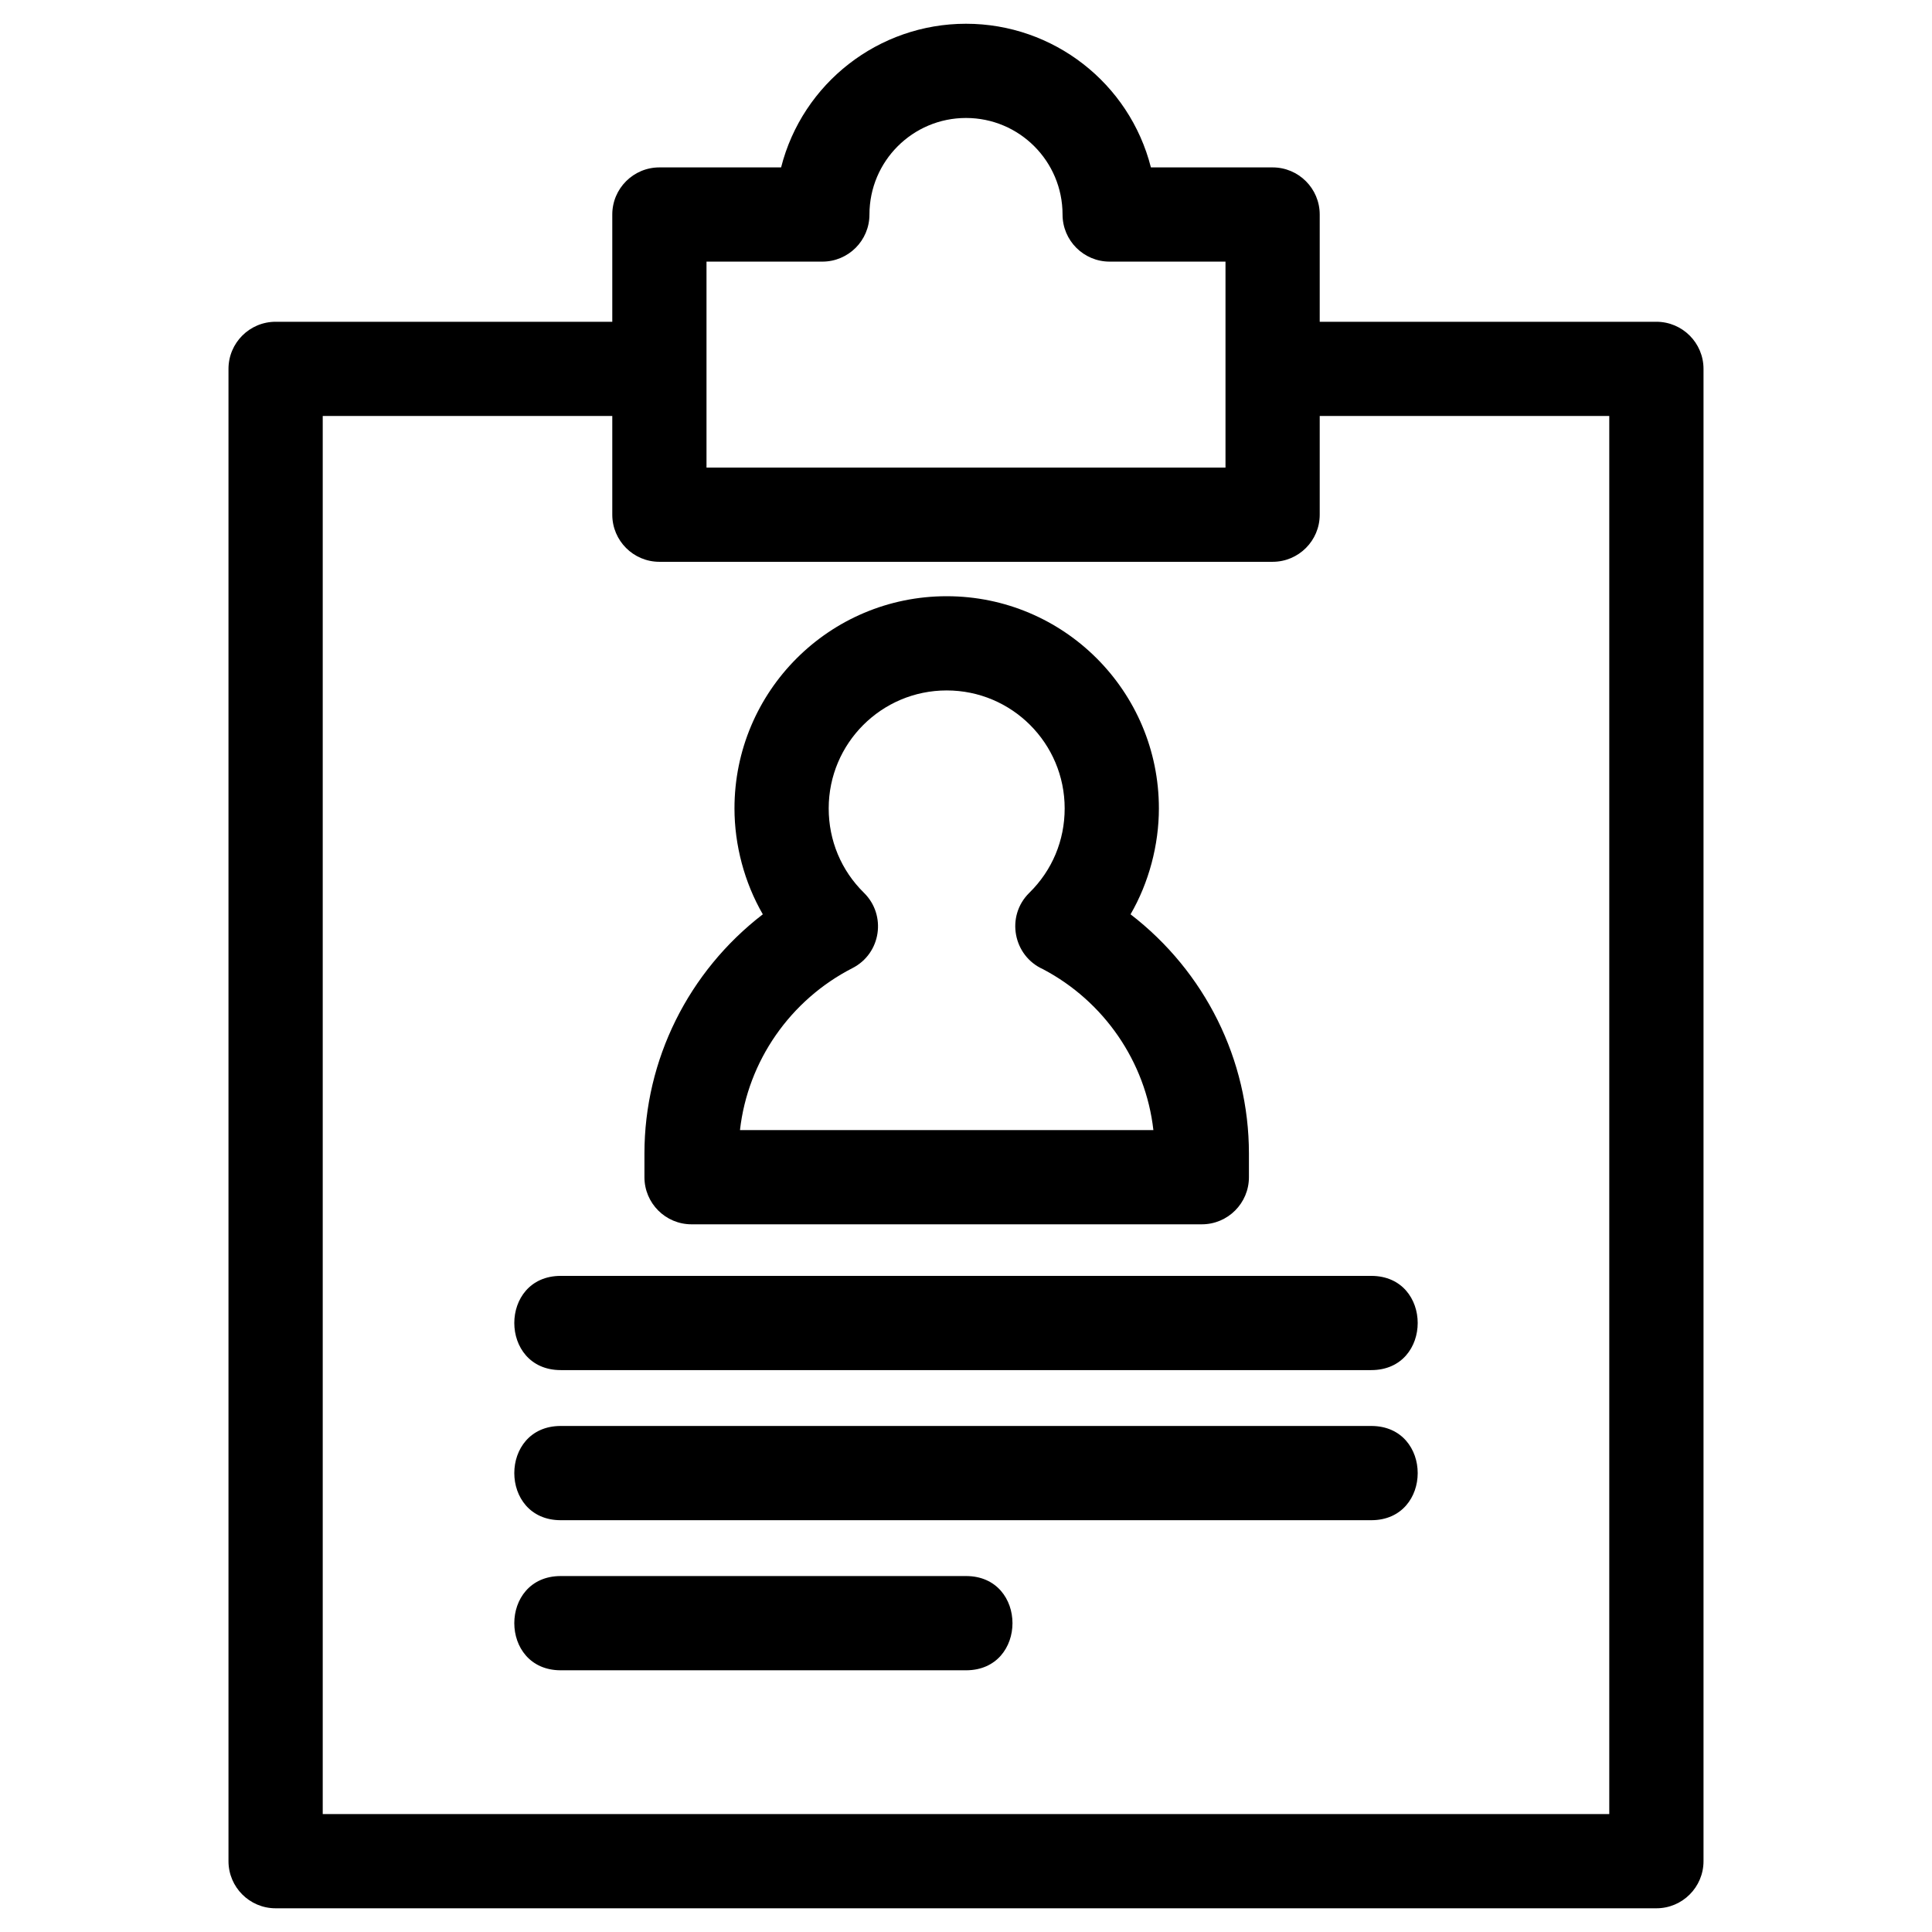
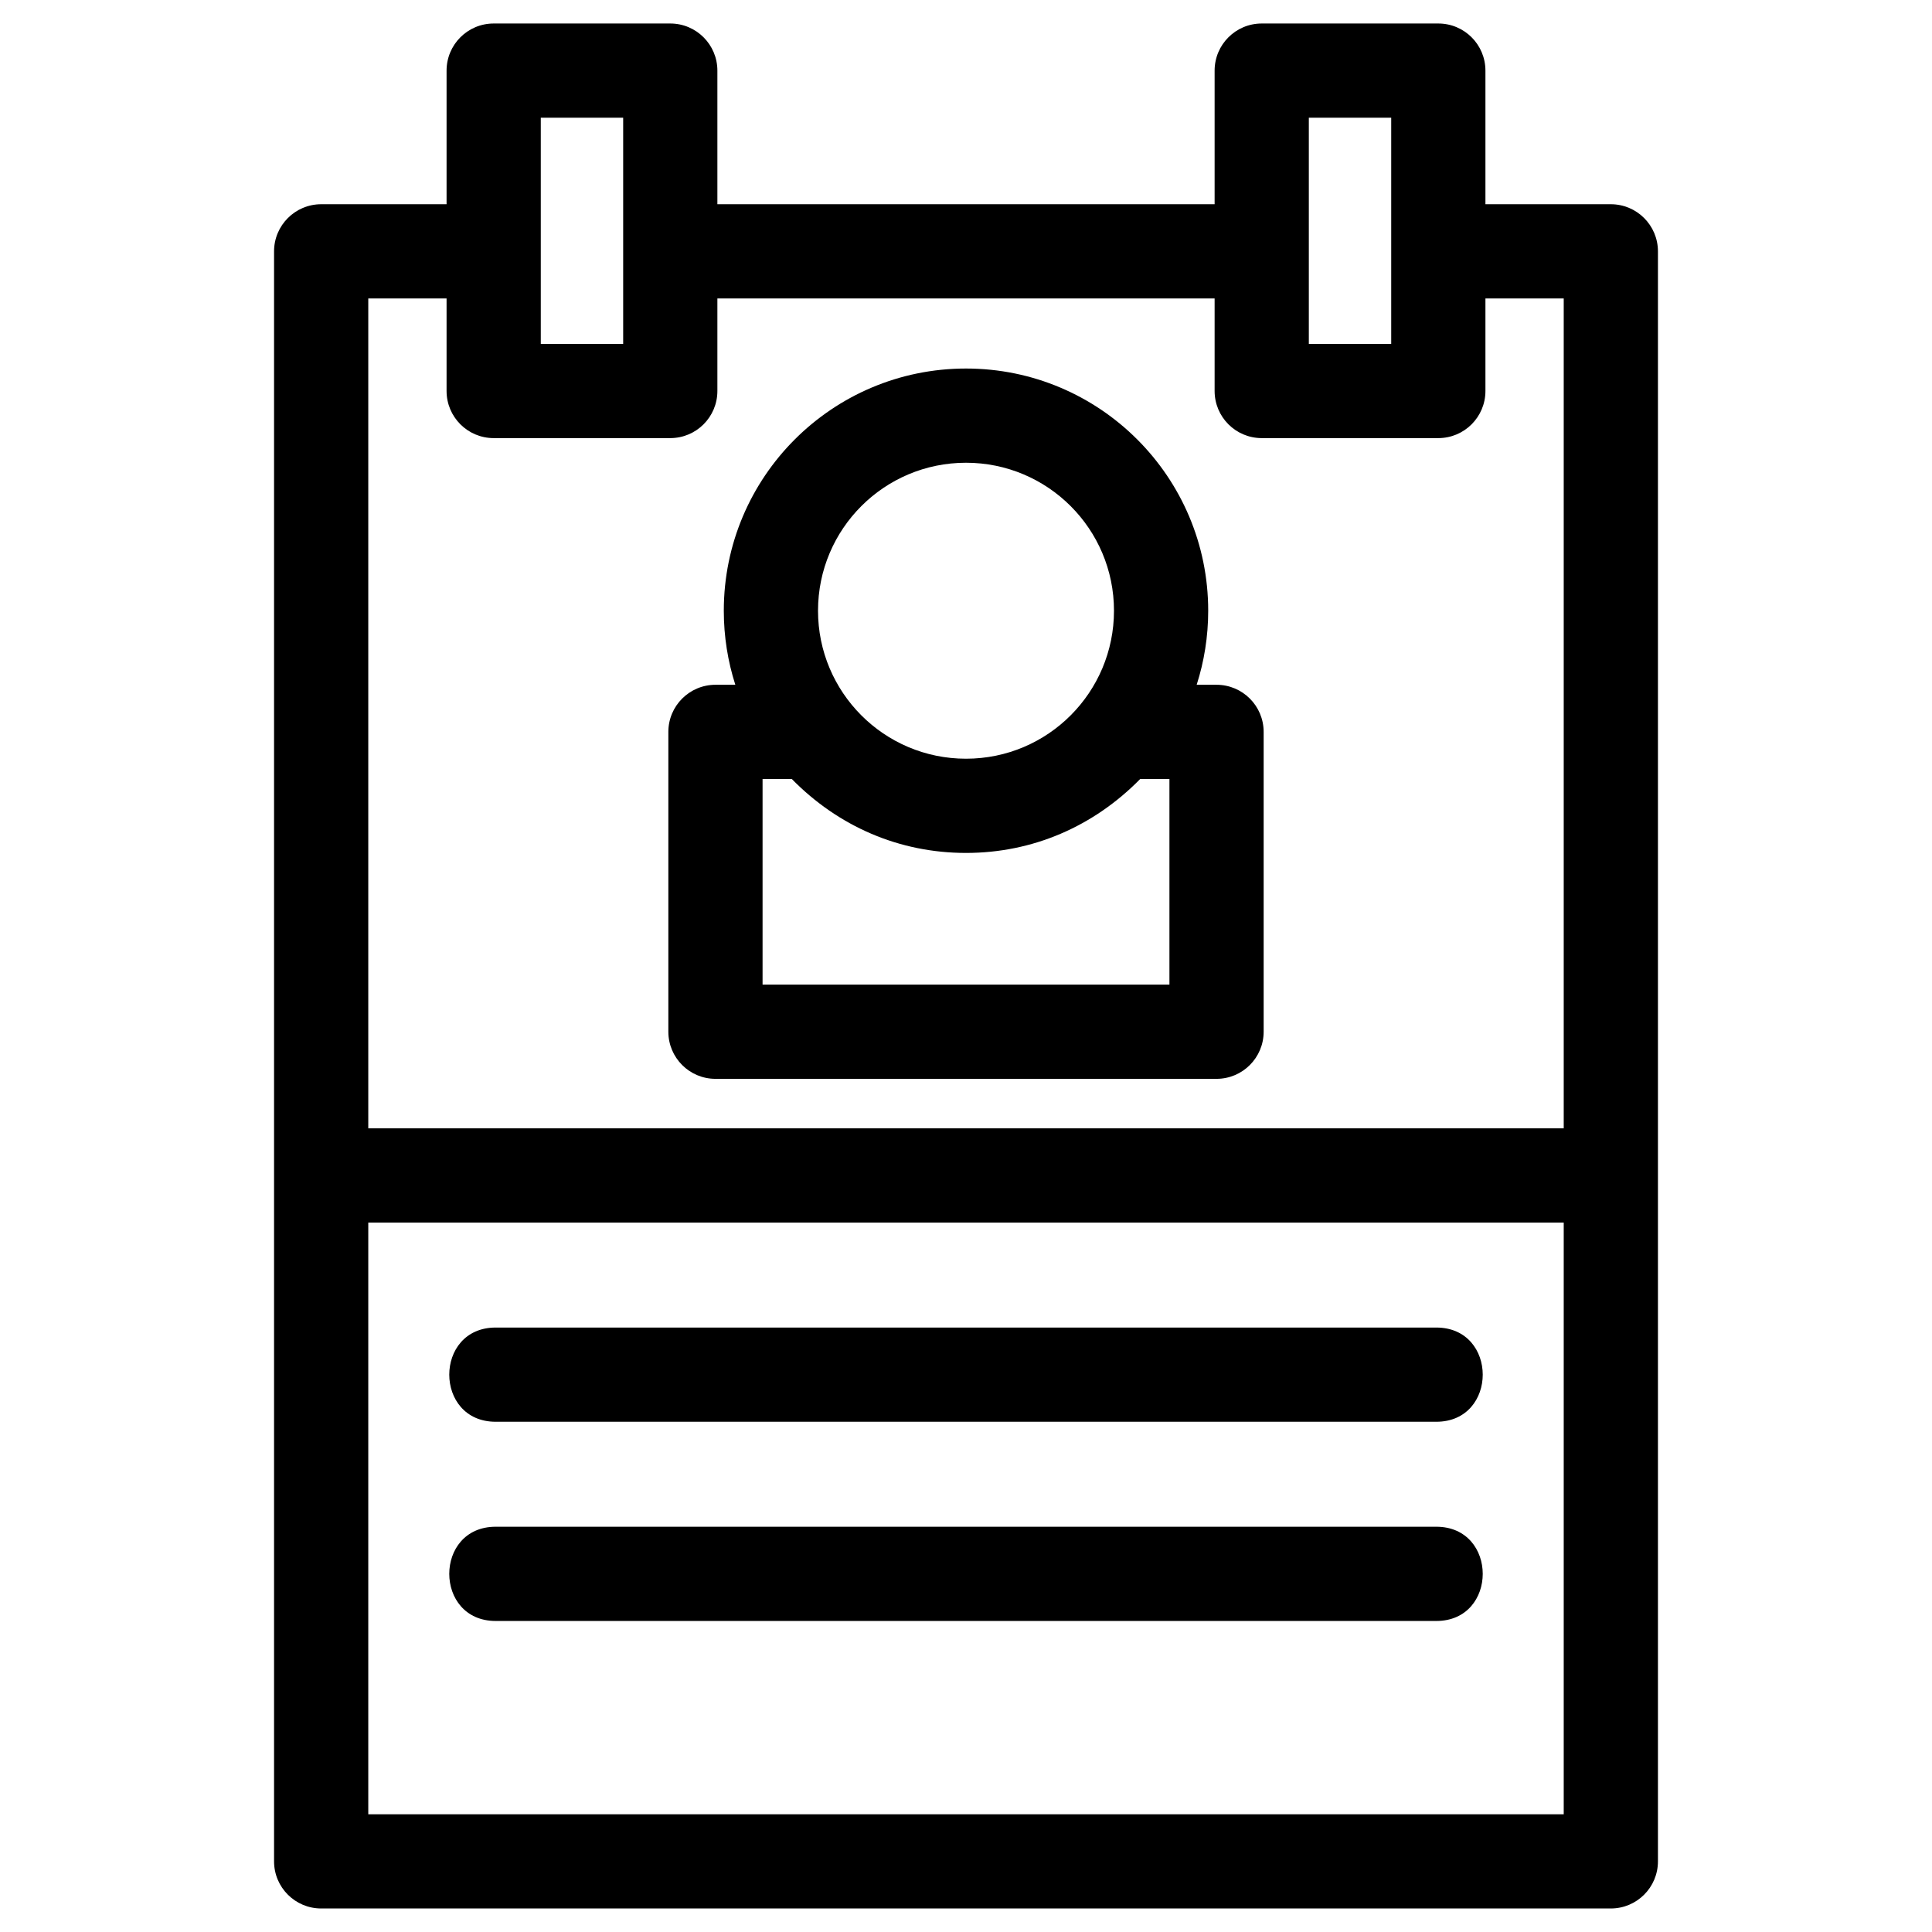
<svg xmlns="http://www.w3.org/2000/svg" height="8.467mm" style="shape-rendering:geometricPrecision; text-rendering:geometricPrecision; image-rendering:optimizeQuality; fill-rule:evenodd; clip-rule:evenodd" version="1.1" viewBox="0 0 846.66 846.66" width="8.467mm" xml:space="preserve">
  <defs>
    <style type="text/css">
   
    .fil0 {fill:black;fill-rule:nonzero}
   
  </style>
  </defs>
  <g id="Layer_x0020_1">
-     <path class="fil0" d="M578.34 141.01l147.54 0c11.4,0 20.65,9.25 20.65,20.65l0 653.96c0,11.4 -9.25,20.65 -20.65,20.65l-605.1 0c-11.4,0 -20.65,-9.25 -20.65,-20.65l0 -653.96c0,-11.4 9.25,-20.65 20.65,-20.65l147.54 0 0 -47c0,-11.4 9.25,-20.65 20.65,-20.65l53.33 0c9.39,-36.95 42.77,-62.95 81.03,-62.95 38.26,0 71.64,26 81.03,62.95l53.33 0c11.4,0 20.65,9.25 20.65,20.65l0 47zm-82.9 259.67c32.56,25.06 51.88,63.65 51.88,104.87l0 10.33c0,11.4 -9.24,20.65 -20.64,20.65l-223.63 0c-11.4,0 -20.64,-9.25 -20.64,-20.65l0 -10.33c0,-41.22 19.33,-79.81 51.88,-104.87 -8.07,-13.93 -12.42,-30.37 -12.42,-46.41 0,-51.36 41.64,-92.99 93,-92.99 51.35,0 92.99,41.63 92.99,92.99 0,16.01 -4.37,32.52 -12.42,46.41zm-38.36 24.05c-13.08,-5.86 -16.42,-23.23 -6.01,-33.47 10.04,-9.85 15.5,-22.93 15.5,-36.99 0,-28.55 -23.15,-51.7 -51.7,-51.7 -28.56,0 -51.71,23.15 -51.71,51.7 0,14.03 5.46,27.18 15.48,37.01 9.9,9.75 7.52,26.53 -5.06,32.97 -27.18,13.91 -45.87,40.64 -49.3,70.99l181.17 0c-3.39,-29.99 -21.68,-56.45 -48.37,-70.51zm-211.33 175.69c-27.16,0 -27.16,-41.29 0,-41.29l355.16 0c27.16,0 27.16,41.29 0,41.29l-355.16 0zm0 131.55c-27.16,0 -27.16,-41.3 0,-41.3l177.58 0c27.16,0 27.16,41.3 0,41.3l-177.58 0zm0 -65.77c-27.16,0 -27.16,-41.3 0,-41.3l355.16 0c27.16,0 27.16,41.3 0,41.3l-355.16 0zm22.57 -483.9l-126.89 0 0 612.68 563.8 0 0 -612.68 -126.89 0 0 43.25c0,11.4 -9.25,20.65 -20.65,20.65l-268.72 0c-11.4,0 -20.65,-9.25 -20.65,-20.65l0 -43.25zm92.06 -67.65l-50.77 0 0 90.26 227.44 0 0 -90.26 -50.77 0c-11.4,0 -20.64,-9.24 -20.64,-20.64 0,-23.37 -18.94,-42.31 -42.31,-42.31 -23.37,0 -42.31,18.94 -42.31,42.31 0,11.4 -9.24,20.64 -20.64,20.64z" />
+     <path class="fil0" d="M314.38 89.5l217.9 0 0 -58.55c0,-11.4 9.24,-20.65 20.64,-20.65l77.4 0c11.4,0 20.64,9.25 20.64,20.65l0 58.55 54.95 0c11.4,0 20.65,9.25 20.65,20.65l0 705.56c0,11.4 -9.25,20.64 -20.65,20.64l-565.16 0c-11.4,0 -20.65,-9.24 -20.65,-20.64l0 -705.56c0,-11.4 9.25,-20.65 20.65,-20.65l54.95 0 0 -58.55c0,-11.4 9.24,-20.65 20.64,-20.65l77.4 0c11.4,0 20.64,9.25 20.64,20.65l0 58.55zm217.9 41.3l-217.9 0 0 40.54c0,11.4 -9.24,20.65 -20.64,20.65l-77.4 0c-11.4,0 -20.64,-9.25 -20.64,-20.65l0 -40.54 -34.31 0 0 363.67 523.88 0 0 -363.67 -34.31 0 0 40.54c0,11.4 -9.24,20.65 -20.64,20.65l-77.4 0c-11.4,0 -20.64,-9.25 -20.64,-20.65l0 -40.54zm77.39 -79.2l-36.1 0 0 99.1 36.1 0 0 -99.1zm-336.58 0l-36.1 0 0 99.1 36.1 0 0 -99.1zm-55.84 658.76c-27.16,0 -27.16,-41.3 0,-41.3l412.16 0c27.16,0 27.16,41.3 0,41.3l-412.16 0zm0 -87.3c-27.16,0 -27.16,-41.29 0,-41.29l412.16 0c27.16,0 27.16,41.29 0,41.29l-412.16 0zm468.02 -87.29l-523.88 0 0 259.29 523.88 0 0 -259.29zm-261.94 -374.27c58.62,0 106.14,47.52 106.14,106.14 0,11.32 -1.77,22.22 -5.05,32.45l8.7 0c11.4,0 20.65,9.25 20.65,20.65l0 131.39c0,11.4 -9.25,20.65 -20.65,20.65l-219.58 0c-11.4,0 -20.65,-9.25 -20.65,-20.65l0 -131.39c0,-11.4 9.25,-20.65 20.65,-20.65l8.7 0c-3.28,-10.23 -5.05,-21.13 -5.05,-32.45 0,-58.62 47.52,-106.14 106.14,-106.14zm76.34 179.88c-20.43,20.8 -47.09,32.4 -76.34,32.4 -29.25,0 -55.91,-11.6 -76.34,-32.4l-12.81 0 0 90.1 178.3 0 0 -90.1 -12.81 0zm-76.34 -138.59c-35.82,0 -64.85,29.03 -64.85,64.85 0,35.66 28.88,64.85 64.85,64.85 35.98,0 64.85,-29.19 64.85,-64.85 0,-35.82 -29.03,-64.85 -64.85,-64.85z" />
  </g>
</svg>
